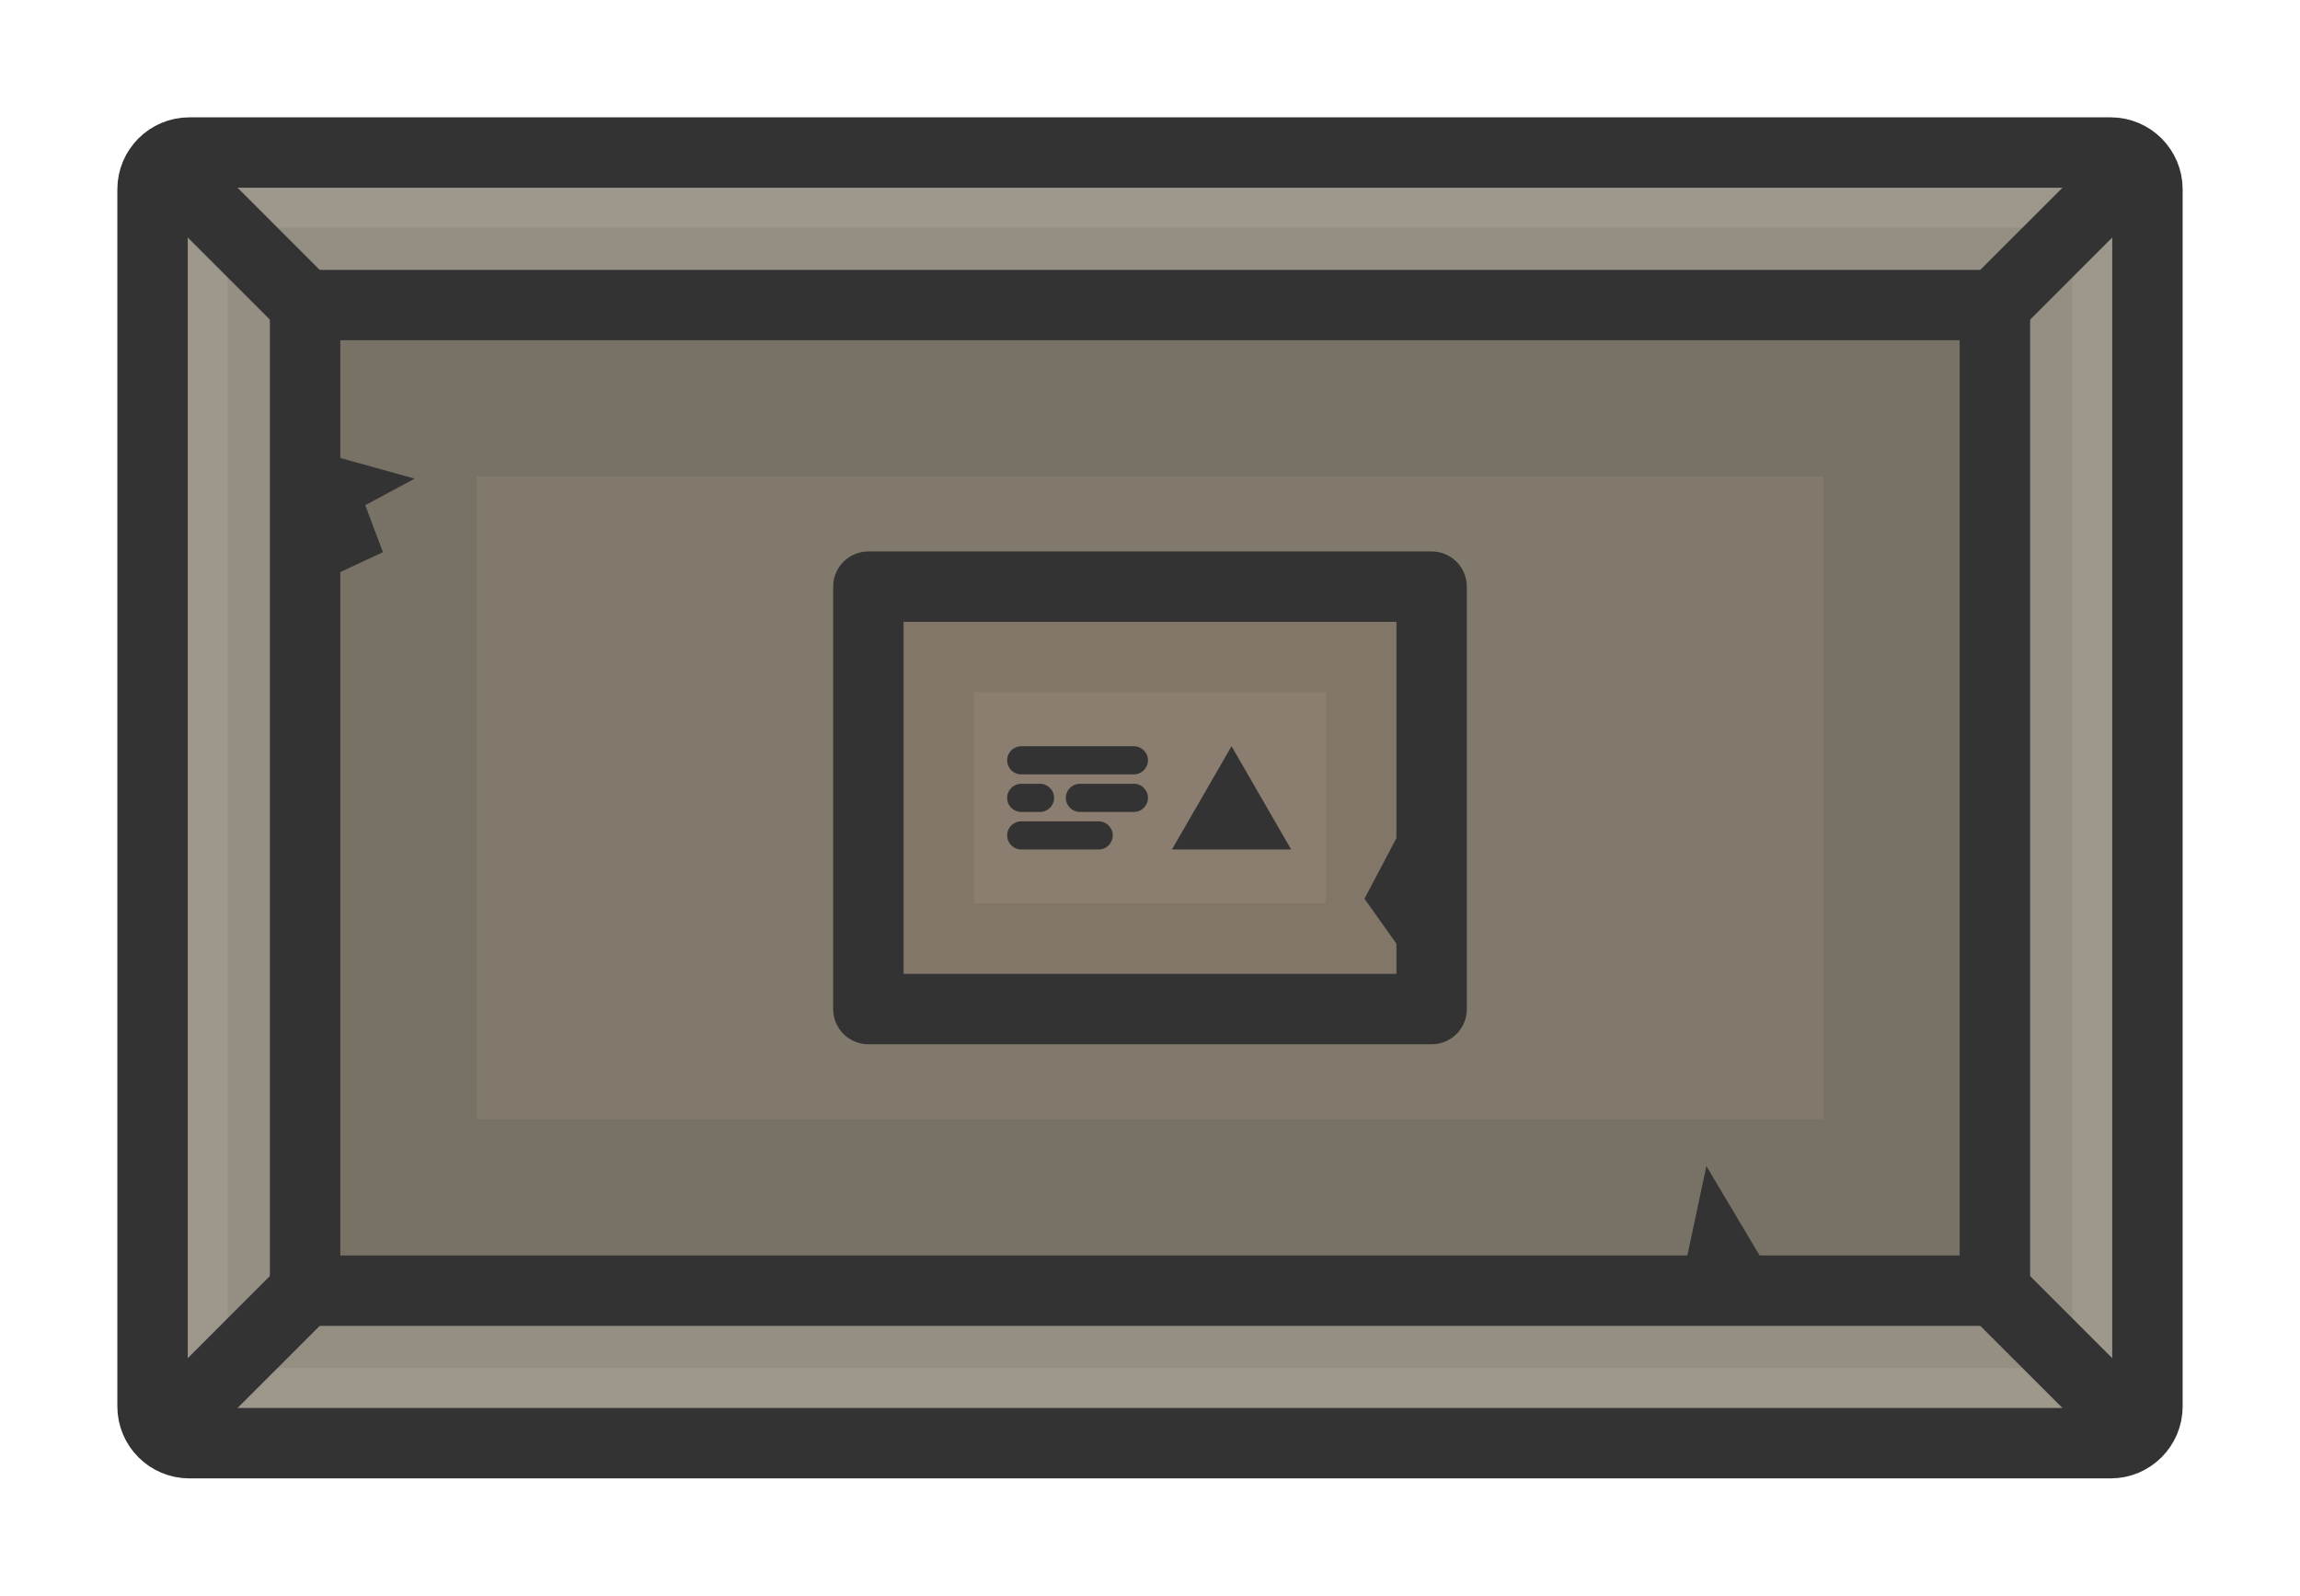
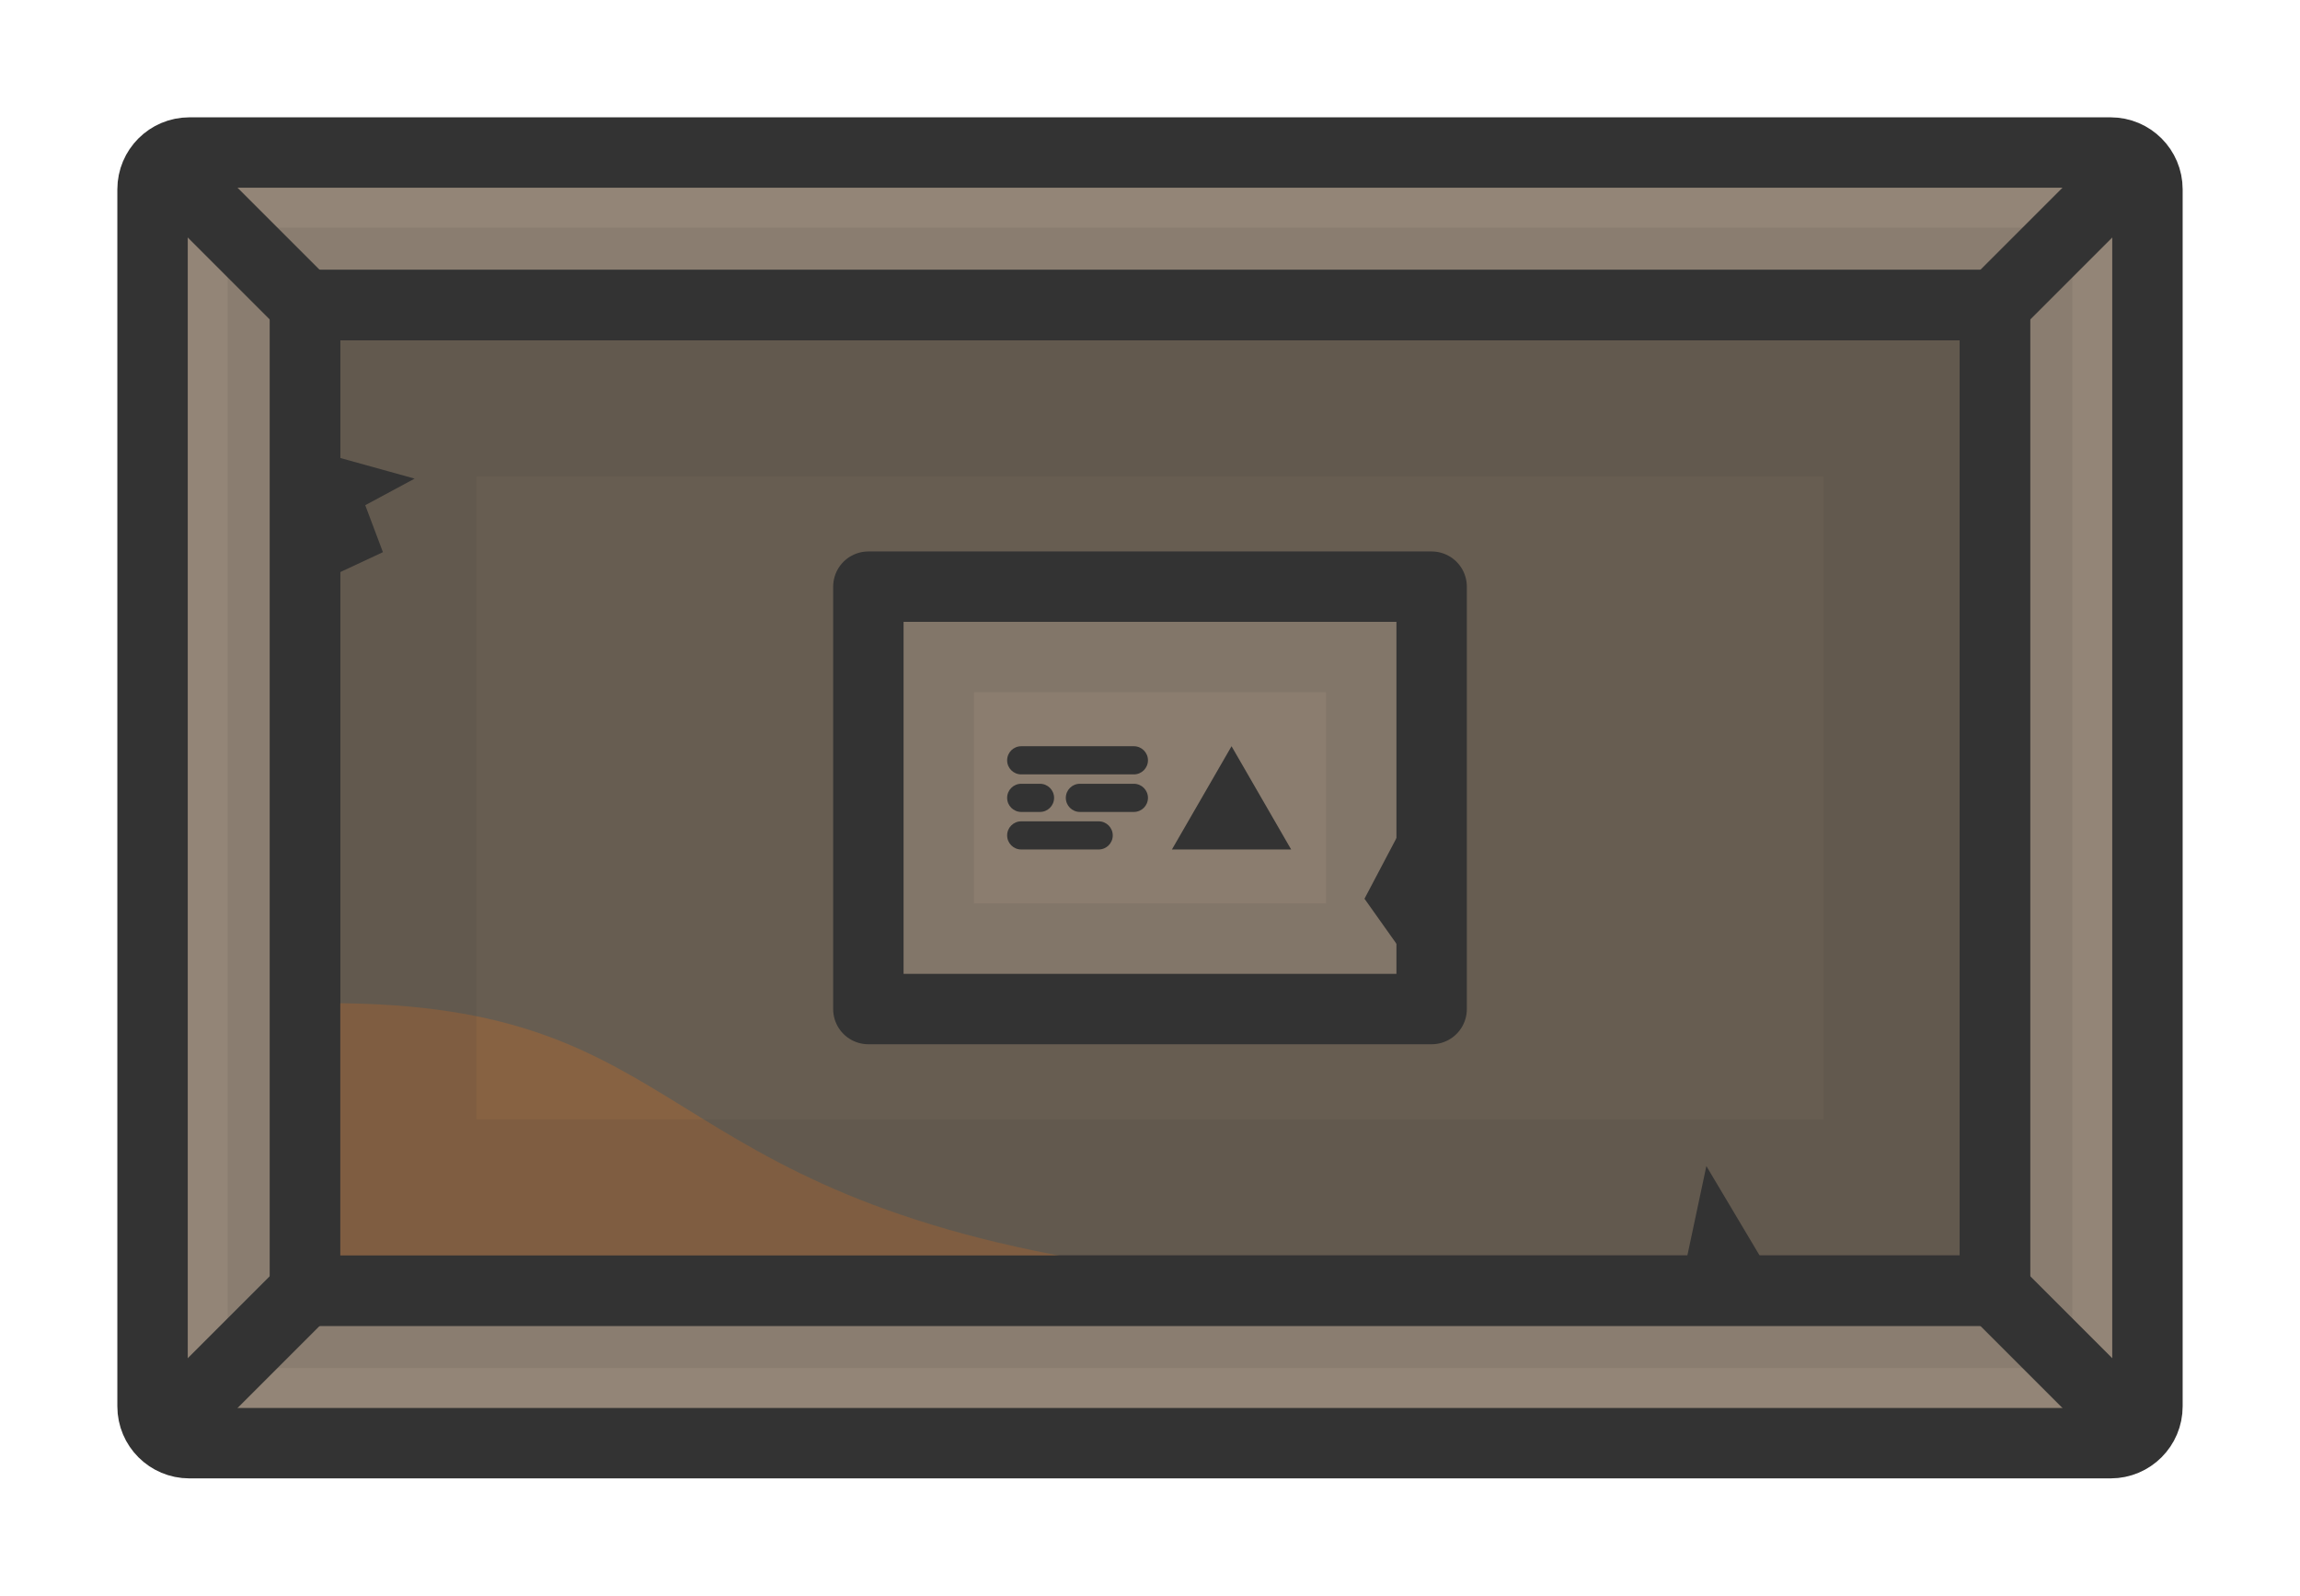
<svg xmlns="http://www.w3.org/2000/svg" width="490mm" height="340mm" viewBox="0 0 490 340" version="1.1" id="svg8079" xml:space="preserve">
  <defs id="defs8076">
    <clipPath clipPathUnits="userSpaceOnUse" id="clipath_lpe_path-effect7-2">
      <circle style="display:none;fill:#333333;fill-opacity:0.15;stroke:#333333;stroke-width:0;stroke-linecap:butt;stroke-linejoin:bevel;stroke-dasharray:none;stroke-opacity:1" id="circle1" cx="1043.575" cy="447.43" r="17.5" />
    </clipPath>
    <clipPath clipPathUnits="userSpaceOnUse" id="clipPath39">
      <g id="use39">
        <path id="path49" style="color:#000000;fill:#856858;fill-opacity:1;stroke-linejoin:round;-inkscape-stroke:none" d="m 1121.352,22.754 c -22.073,0 -40,17.927 -40,40 v 150 c 0,13.625 6.843,25.655 17.262,32.879 v -13.236 c -4.525,-5.246 -7.263,-12.087 -7.263,-19.643 V 62.754 c 0,-16.706 13.294,-30 30,-30 h 340.832 c 8.059,0 15.305,3.115 20.667,8.193 h 12.83 c -7.142,-10.94 -19.472,-18.193 -33.497,-18.193 z" />
      </g>
    </clipPath>
    <clipPath clipPathUnits="userSpaceOnUse" id="clipPath40">
      <rect style="fill:#333333;fill-opacity:1;stroke:#333333;stroke-width:0;stroke-linecap:round;stroke-linejoin:miter;stroke-dasharray:none;stroke-opacity:0.1" id="rect40" width="269.678" height="352.68" x="1152.92" y="-42.146" />
    </clipPath>
    <clipPath clipPathUnits="userSpaceOnUse" id="clipPath40-1">
      <rect style="fill:#333333;fill-opacity:1;stroke:#333333;stroke-width:0;stroke-linecap:round;stroke-linejoin:miter;stroke-dasharray:none;stroke-opacity:0.1" id="rect40-7" width="269.678" height="352.68" x="1152.92" y="-42.146" />
    </clipPath>
    <clipPath clipPathUnits="userSpaceOnUse" id="clipPath43">
      <path style="fill:#876242;fill-opacity:1;stroke:#333333;stroke-width:0;stroke-linecap:round;stroke-linejoin:miter;stroke-dasharray:none;stroke-opacity:1" d="M 1673.452,-28.31 C 1567.296,64.19 1432.296,31.7 1432.296,31.7 1321.28,-2.444 1308.343,42.874 1249.627,101.722 h 424.578 z" id="path44" />
    </clipPath>
    <clipPath clipPathUnits="userSpaceOnUse" id="clipPath48">
      <path id="path48" style="fill:#958575;stroke:#333333;stroke-width:15;stroke-linecap:round" d="m -609.243,-961.129 h 26.428 c 14.839,0 26.786,11.946 26.786,26.786 v 146.428 c 0,14.839 -11.946,26.786 -26.786,26.786 h -26.428 c -14.839,0 -26.786,-11.947 -26.786,-26.786 v -146.428 c 0,-14.839 11.947,-26.786 26.786,-26.786 z m -80,0 h 26.428 c 14.839,0 26.786,11.946 26.786,26.786 v 146.428 c 0,14.839 -11.946,26.786 -26.786,26.786 h -26.428 c -14.839,0 -26.786,-11.947 -26.786,-26.786 v -146.428 c 0,-14.839 11.947,-26.786 26.786,-26.786 z m -80,0 h 26.428 c 14.839,0 26.786,11.946 26.786,26.786 v 146.428 c 0,14.839 -11.947,26.786 -26.786,26.786 h -26.428 c -14.839,0 -26.786,-11.947 -26.786,-26.786 v -146.428 c 0,-14.839 11.947,-26.786 26.786,-26.786 z" />
    </clipPath>
    <clipPath clipPathUnits="userSpaceOnUse" id="clipPath48-7">
      <path id="path48-4" style="fill:#958575;stroke:#333333;stroke-width:15;stroke-linecap:round" d="m -609.243,-961.129 h 26.428 c 14.839,0 26.786,11.946 26.786,26.786 v 146.428 c 0,14.839 -11.946,26.786 -26.786,26.786 h -26.428 c -14.839,0 -26.786,-11.947 -26.786,-26.786 v -146.428 c 0,-14.839 11.947,-26.786 26.786,-26.786 z m -80,0 h 26.428 c 14.839,0 26.786,11.946 26.786,26.786 v 146.428 c 0,14.839 -11.946,26.786 -26.786,26.786 h -26.428 c -14.839,0 -26.786,-11.947 -26.786,-26.786 v -146.428 c 0,-14.839 11.947,-26.786 26.786,-26.786 z m -80,0 h 26.428 c 14.839,0 26.786,11.946 26.786,26.786 v 146.428 c 0,14.839 -11.947,26.786 -26.786,26.786 h -26.428 c -14.839,0 -26.786,-11.947 -26.786,-26.786 v -146.428 c 0,-14.839 11.947,-26.786 26.786,-26.786 z" />
    </clipPath>
    <clipPath clipPathUnits="userSpaceOnUse" id="clipPath27">
      <g id="g27" transform="translate(3.9623471e-4,-117.9497)">
        <path id="path27" style="color:#000000;fill:#b1aca8;stroke-linejoin:round;-inkscape-stroke:none" d="m 897.51,1197.504 c -4.995,0 -9.25,4.255 -9.25,9.25 v 271.5 c 0,4.995 4.255,9.25 9.25,9.25 h 421.5 c 4.995,0 9.25,-4.255 9.25,-9.25 v -271.5 c 0,-4.995 -4.255,-9.25 -9.25,-9.25 z" />
      </g>
    </clipPath>
    <clipPath clipPathUnits="userSpaceOnUse" id="clipPath2-7">
      <rect style="fill:#958575;fill-opacity:1;stroke:#333333;stroke-width:15;stroke-linecap:round;stroke-linejoin:round" id="rect2-3" width="120" height="90" x="-309.765" y="160" ry="0" />
    </clipPath>
    <clipPath clipPathUnits="userSpaceOnUse" id="clipPath2-7-5">
      <rect style="fill:#958575;fill-opacity:1;stroke:#333333;stroke-width:15;stroke-linecap:round;stroke-linejoin:round" id="rect2-3-9" width="120" height="90" x="-309.765" y="160" ry="0" />
    </clipPath>
    <clipPath clipPathUnits="userSpaceOnUse" id="clipPath48-71">
      <path id="path48-48" style="fill:#958575;stroke:#333333;stroke-width:15;stroke-linecap:round" d="m -609.243,-961.129 h 26.428 c 14.839,0 26.786,11.946 26.786,26.786 v 146.428 c 0,14.839 -11.946,26.786 -26.786,26.786 h -26.428 c -14.839,0 -26.786,-11.947 -26.786,-26.786 v -146.428 c 0,-14.839 11.947,-26.786 26.786,-26.786 z m -80,0 h 26.428 c 14.839,0 26.786,11.946 26.786,26.786 v 146.428 c 0,14.839 -11.946,26.786 -26.786,26.786 h -26.428 c -14.839,0 -26.786,-11.947 -26.786,-26.786 v -146.428 c 0,-14.839 11.947,-26.786 26.786,-26.786 z m -80,0 h 26.428 c 14.839,0 26.786,11.946 26.786,26.786 v 146.428 c 0,14.839 -11.947,26.786 -26.786,26.786 h -26.428 c -14.839,0 -26.786,-11.947 -26.786,-26.786 v -146.428 c 0,-14.839 11.947,-26.786 26.786,-26.786 z" />
    </clipPath>
    <clipPath clipPathUnits="userSpaceOnUse" id="clipPath2010">
      <rect style="fill:#dabb7f;stroke:#333333;stroke-width:0;stroke-linecap:round;stroke-linejoin:round;stroke-miterlimit:4;stroke-dasharray:none;stroke-dashoffset:188.976" id="rect2012" width="50" height="20.159" x="87" y="18.226" rx="0" />
    </clipPath>
    <clipPath clipPathUnits="userSpaceOnUse" id="clipPath2-7-5-2">
      <rect style="fill:#958575;fill-opacity:1;stroke:#333333;stroke-width:15;stroke-linecap:round;stroke-linejoin:round" id="rect2-3-9-4" width="120" height="90" x="-309.765" y="160" ry="0" />
    </clipPath>
  </defs>
  <g id="layer1">
-     <g id="g1" transform="translate(-645,-912)">
-       <rect style="fill:#9e988c;fill-opacity:1;stroke:#333333;stroke-width:15;stroke-linejoin:round;stroke-dasharray:none;stroke-opacity:1" id="rect35" width="425" height="275" x="677.5" y="944.5" ry="7.843" />
-       <rect style="fill:#80796c;fill-opacity:1;stroke:#333333;stroke-width:15;stroke-linejoin:round;stroke-dasharray:none;stroke-opacity:1" id="rect35-6" width="360" height="210" x="710" y="977" ry="0" />
-       <rect style="fill:none;fill-opacity:1;stroke:#333333;stroke-width:53;stroke-linejoin:miter;stroke-dasharray:none;stroke-opacity:0.1" id="rect35-6-5" width="340" height="190" x="720" y="987" ry="0" />
-       <path style="fill:#333333;fill-opacity:1;stroke:none;stroke-width:0.265px;stroke-linecap:butt;stroke-linejoin:miter;stroke-opacity:1" d="m 1024.333,1187 -15.802,-26.544 -5.643,26.544 z" id="path39" />
-       <path style="fill:#333333;fill-opacity:1;stroke:none;stroke-width:0.265px;stroke-linecap:butt;stroke-linejoin:miter;stroke-opacity:1" d="m 710,1007.505 23.333,6.475 -10.52,5.664 3.765,10.002 -16.578,7.743 z" id="path40" />
-       <path style="fill:none;stroke:#333333;stroke-width:15;stroke-linecap:butt;stroke-linejoin:miter;stroke-dasharray:none;stroke-opacity:1" d="M 677.5,1219.5 710,1187" id="path41" />
-       <path style="fill:none;stroke:#333333;stroke-width:15;stroke-linecap:butt;stroke-linejoin:miter;stroke-dasharray:none;stroke-opacity:1" d="m 1070,1187 32.5,32.5" id="path45" />
-       <path style="fill:none;stroke:#333333;stroke-width:15;stroke-linecap:butt;stroke-linejoin:miter;stroke-dasharray:none;stroke-opacity:1" d="m 1070,977 32.5,-32.5" id="path46" />
-       <path style="fill:none;stroke:#333333;stroke-width:15;stroke-linecap:butt;stroke-linejoin:miter;stroke-dasharray:none;stroke-opacity:1" d="M 710,977 677.5,944.5" id="path47" />
-       <g id="g50" transform="translate(-60)">
-         <rect style="fill:#8b7d6f;fill-opacity:1;stroke:#333333;stroke-width:15;stroke-linecap:round;stroke-linejoin:round" id="rect1-3-5" width="120" height="90" x="890" y="1037" ry="0" />
-         <path style="color:#000000;fill:#333333;fill-opacity:0.1;stroke-linecap:round;stroke-linejoin:round;-inkscape-stroke:none" d="m -309.765,137.5 a 22.502,22.502 0 0 0 -22.5,22.5 v 90 a 22.502,22.502 0 0 0 22.5,22.5 h 120 a 22.502,22.502 0 0 0 22.5,-22.5 v -90 a 22.502,22.502 0 0 0 -22.5,-22.5 z m 22.5,45 h 75 v 45 h -75 z" id="rect1-4-6" clip-path="url(#clipPath2-7-5)" transform="translate(1199.765,877)" />
-         <path style="fill:#333333;fill-opacity:1;stroke:none;stroke-width:0.265px;stroke-linecap:butt;stroke-linejoin:miter;stroke-opacity:1" d="m 1010.083,1123.771 -14.388,-20.279 14.388,-27.299 z" id="path2-3" />
-         <g id="g6-8" transform="matrix(1,0,0,0.9999771,740.6092,877.4307)">
-           <rect style="fill:#333333;fill-opacity:1;stroke:none;stroke-width:54;stroke-linecap:round;stroke-linejoin:round;stroke-dasharray:none;stroke-opacity:1" id="rect4-5" width="30" height="6" x="178.956" y="193.573" ry="3" />
-           <rect style="fill:#333333;fill-opacity:1;stroke:none;stroke-width:54;stroke-linecap:round;stroke-linejoin:round;stroke-dasharray:none;stroke-opacity:1" id="rect4-8-37" width="10" height="6" x="178.956" y="201.574" ry="3" />
-           <rect style="fill:#333333;fill-opacity:1;stroke:none;stroke-width:54;stroke-linecap:round;stroke-linejoin:round;stroke-dasharray:none;stroke-opacity:1" id="rect4-8-3-6" width="17.5" height="6" x="191.456" y="201.574" ry="3" />
-           <rect style="fill:#333333;fill-opacity:1;stroke:none;stroke-width:54;stroke-linecap:round;stroke-linejoin:round;stroke-dasharray:none;stroke-opacity:1" id="rect4-8-3-4-8" width="22.5" height="6" x="178.956" y="209.574" ry="3" />
-         </g>
-         <path style="fill:#333333;fill-opacity:1;stroke:none;stroke-width:15;stroke-linejoin:round;stroke-dasharray:none;stroke-opacity:1" id="path50" d="m 979.493,1127 -13.072,7.547 -13.072,7.547 v -15.094 -15.094 l 13.072,7.547 z" transform="matrix(0.7287806,0.4207617,0.4207617,-0.7287806,-207.9599,1502.203)" />
+     <rect style="fill:#938577;fill-opacity:1;stroke:#333333;stroke-width:15;stroke-linejoin:round;stroke-dasharray:none;stroke-opacity:1" id="rect35" width="425" height="275" x="32.5" y="32.5" ry="7.843" />
+     <rect style="fill:#675d51;fill-opacity:1;stroke:#333333;stroke-width:15;stroke-linejoin:round;stroke-dasharray:none;stroke-opacity:1" id="rect35-6" width="360" height="210" x="65" y="65" ry="0" />
+     <path style="fill:#333333;fill-opacity:1;stroke:none;stroke-width:0.265px;stroke-linecap:butt;stroke-linejoin:miter;stroke-opacity:1" d="m 379.333,275 -15.802,-26.544 -5.643,26.544 z" id="path39" />
+     <path style="fill:#876242;fill-opacity:1;stroke:#333333;stroke-width:0;stroke-linecap:round;stroke-linejoin:miter;stroke-dasharray:none;stroke-opacity:1" d="m 70.303,213.752 c 78.471,0 66.851,40.616 168.034,55.945 l -167.734,-1e-5 z" id="path42-1" />
+     <path style="fill:#333333;fill-opacity:1;stroke:none;stroke-width:0.265px;stroke-linecap:butt;stroke-linejoin:miter;stroke-opacity:1" d="m 65,95.505 23.333,6.475 -10.52,5.664 3.765,10.002 -16.578,7.743 z" id="path40" />
+     <path style="fill:none;stroke:#333333;stroke-width:15;stroke-linecap:butt;stroke-linejoin:miter;stroke-dasharray:none;stroke-opacity:1" d="m 32.5,307.5 32.5,-32.5" id="path41" />
+     <path style="fill:none;stroke:#333333;stroke-width:15;stroke-linecap:butt;stroke-linejoin:miter;stroke-dasharray:none;stroke-opacity:1" d="m 425,275 32.5,32.5" id="path45" />
+     <path style="fill:none;stroke:#333333;stroke-width:15;stroke-linecap:butt;stroke-linejoin:miter;stroke-dasharray:none;stroke-opacity:1" d="m 425,65 32.5,-32.5" id="path46" />
+     <path style="fill:none;stroke:#333333;stroke-width:15;stroke-linecap:butt;stroke-linejoin:miter;stroke-dasharray:none;stroke-opacity:1" d="M 65,65 32.5,32.5" id="path47" />
+     <g id="g50" transform="translate(-705,-912)">
+       <rect style="fill:#8b7d6f;fill-opacity:1;stroke:#333333;stroke-width:15;stroke-linecap:round;stroke-linejoin:round" id="rect1-3-5" width="120" height="90" x="890" y="1037" ry="0" />
+       <path style="color:#000000;fill:#333333;fill-opacity:0.1;stroke-linecap:round;stroke-linejoin:round;-inkscape-stroke:none" d="m -309.765,137.5 a 22.502,22.502 0 0 0 -22.5,22.5 v 90 a 22.502,22.502 0 0 0 22.5,22.5 h 120 a 22.502,22.502 0 0 0 22.5,-22.5 v -90 a 22.502,22.502 0 0 0 -22.5,-22.5 z m 22.5,45 h 75 v 45 h -75 z" id="rect1-4-6" clip-path="url(#clipPath2-7-5)" transform="translate(1199.765,877)" />
+       <path style="fill:#333333;fill-opacity:1;stroke:none;stroke-width:0.265px;stroke-linecap:butt;stroke-linejoin:miter;stroke-opacity:1" d="m 1010.083,1123.771 -14.388,-20.279 14.388,-27.299 z" id="path2-3" />
+       <g id="g6-8" transform="matrix(1,0,0,0.9999771,740.6092,877.4307)">
+         <rect style="fill:#333333;fill-opacity:1;stroke:none;stroke-width:54;stroke-linecap:round;stroke-linejoin:round;stroke-dasharray:none;stroke-opacity:1" id="rect4-5" width="30" height="6" x="178.956" y="193.573" ry="3" />
+         <rect style="fill:#333333;fill-opacity:1;stroke:none;stroke-width:54;stroke-linecap:round;stroke-linejoin:round;stroke-dasharray:none;stroke-opacity:1" id="rect4-8-37" width="10" height="6" x="178.956" y="201.574" ry="3" />
+         <rect style="fill:#333333;fill-opacity:1;stroke:none;stroke-width:54;stroke-linecap:round;stroke-linejoin:round;stroke-dasharray:none;stroke-opacity:1" id="rect4-8-3-6" width="17.5" height="6" x="191.456" y="201.574" ry="3" />
+         <rect style="fill:#333333;fill-opacity:1;stroke:none;stroke-width:54;stroke-linecap:round;stroke-linejoin:round;stroke-dasharray:none;stroke-opacity:1" id="rect4-8-3-4-8" width="22.5" height="6" x="178.956" y="209.574" ry="3" />
      </g>
+       <path style="fill:#333333;fill-opacity:1;stroke:none;stroke-width:15;stroke-linejoin:round;stroke-dasharray:none;stroke-opacity:1" id="path50" d="m 979.493,1127 -13.072,7.547 -13.072,7.547 v -15.094 -15.094 l 13.072,7.547 z" transform="matrix(0.7287806,0.4207617,0.4207617,-0.7287806,-207.9599,1502.203)" />
    </g>
+     <rect style="fill:none;fill-opacity:1;stroke:#333333;stroke-width:15;stroke-linejoin:round;stroke-dasharray:none;stroke-opacity:1" id="rect35-6-8" width="360" height="210" x="65" y="65" ry="0" />
+     <rect style="fill:none;fill-opacity:1;stroke:#333333;stroke-width:53;stroke-linejoin:miter;stroke-dasharray:none;stroke-opacity:0.1" id="rect35-6-5" width="340" height="190" x="75" y="75" ry="0" />
  </g>
</svg>
